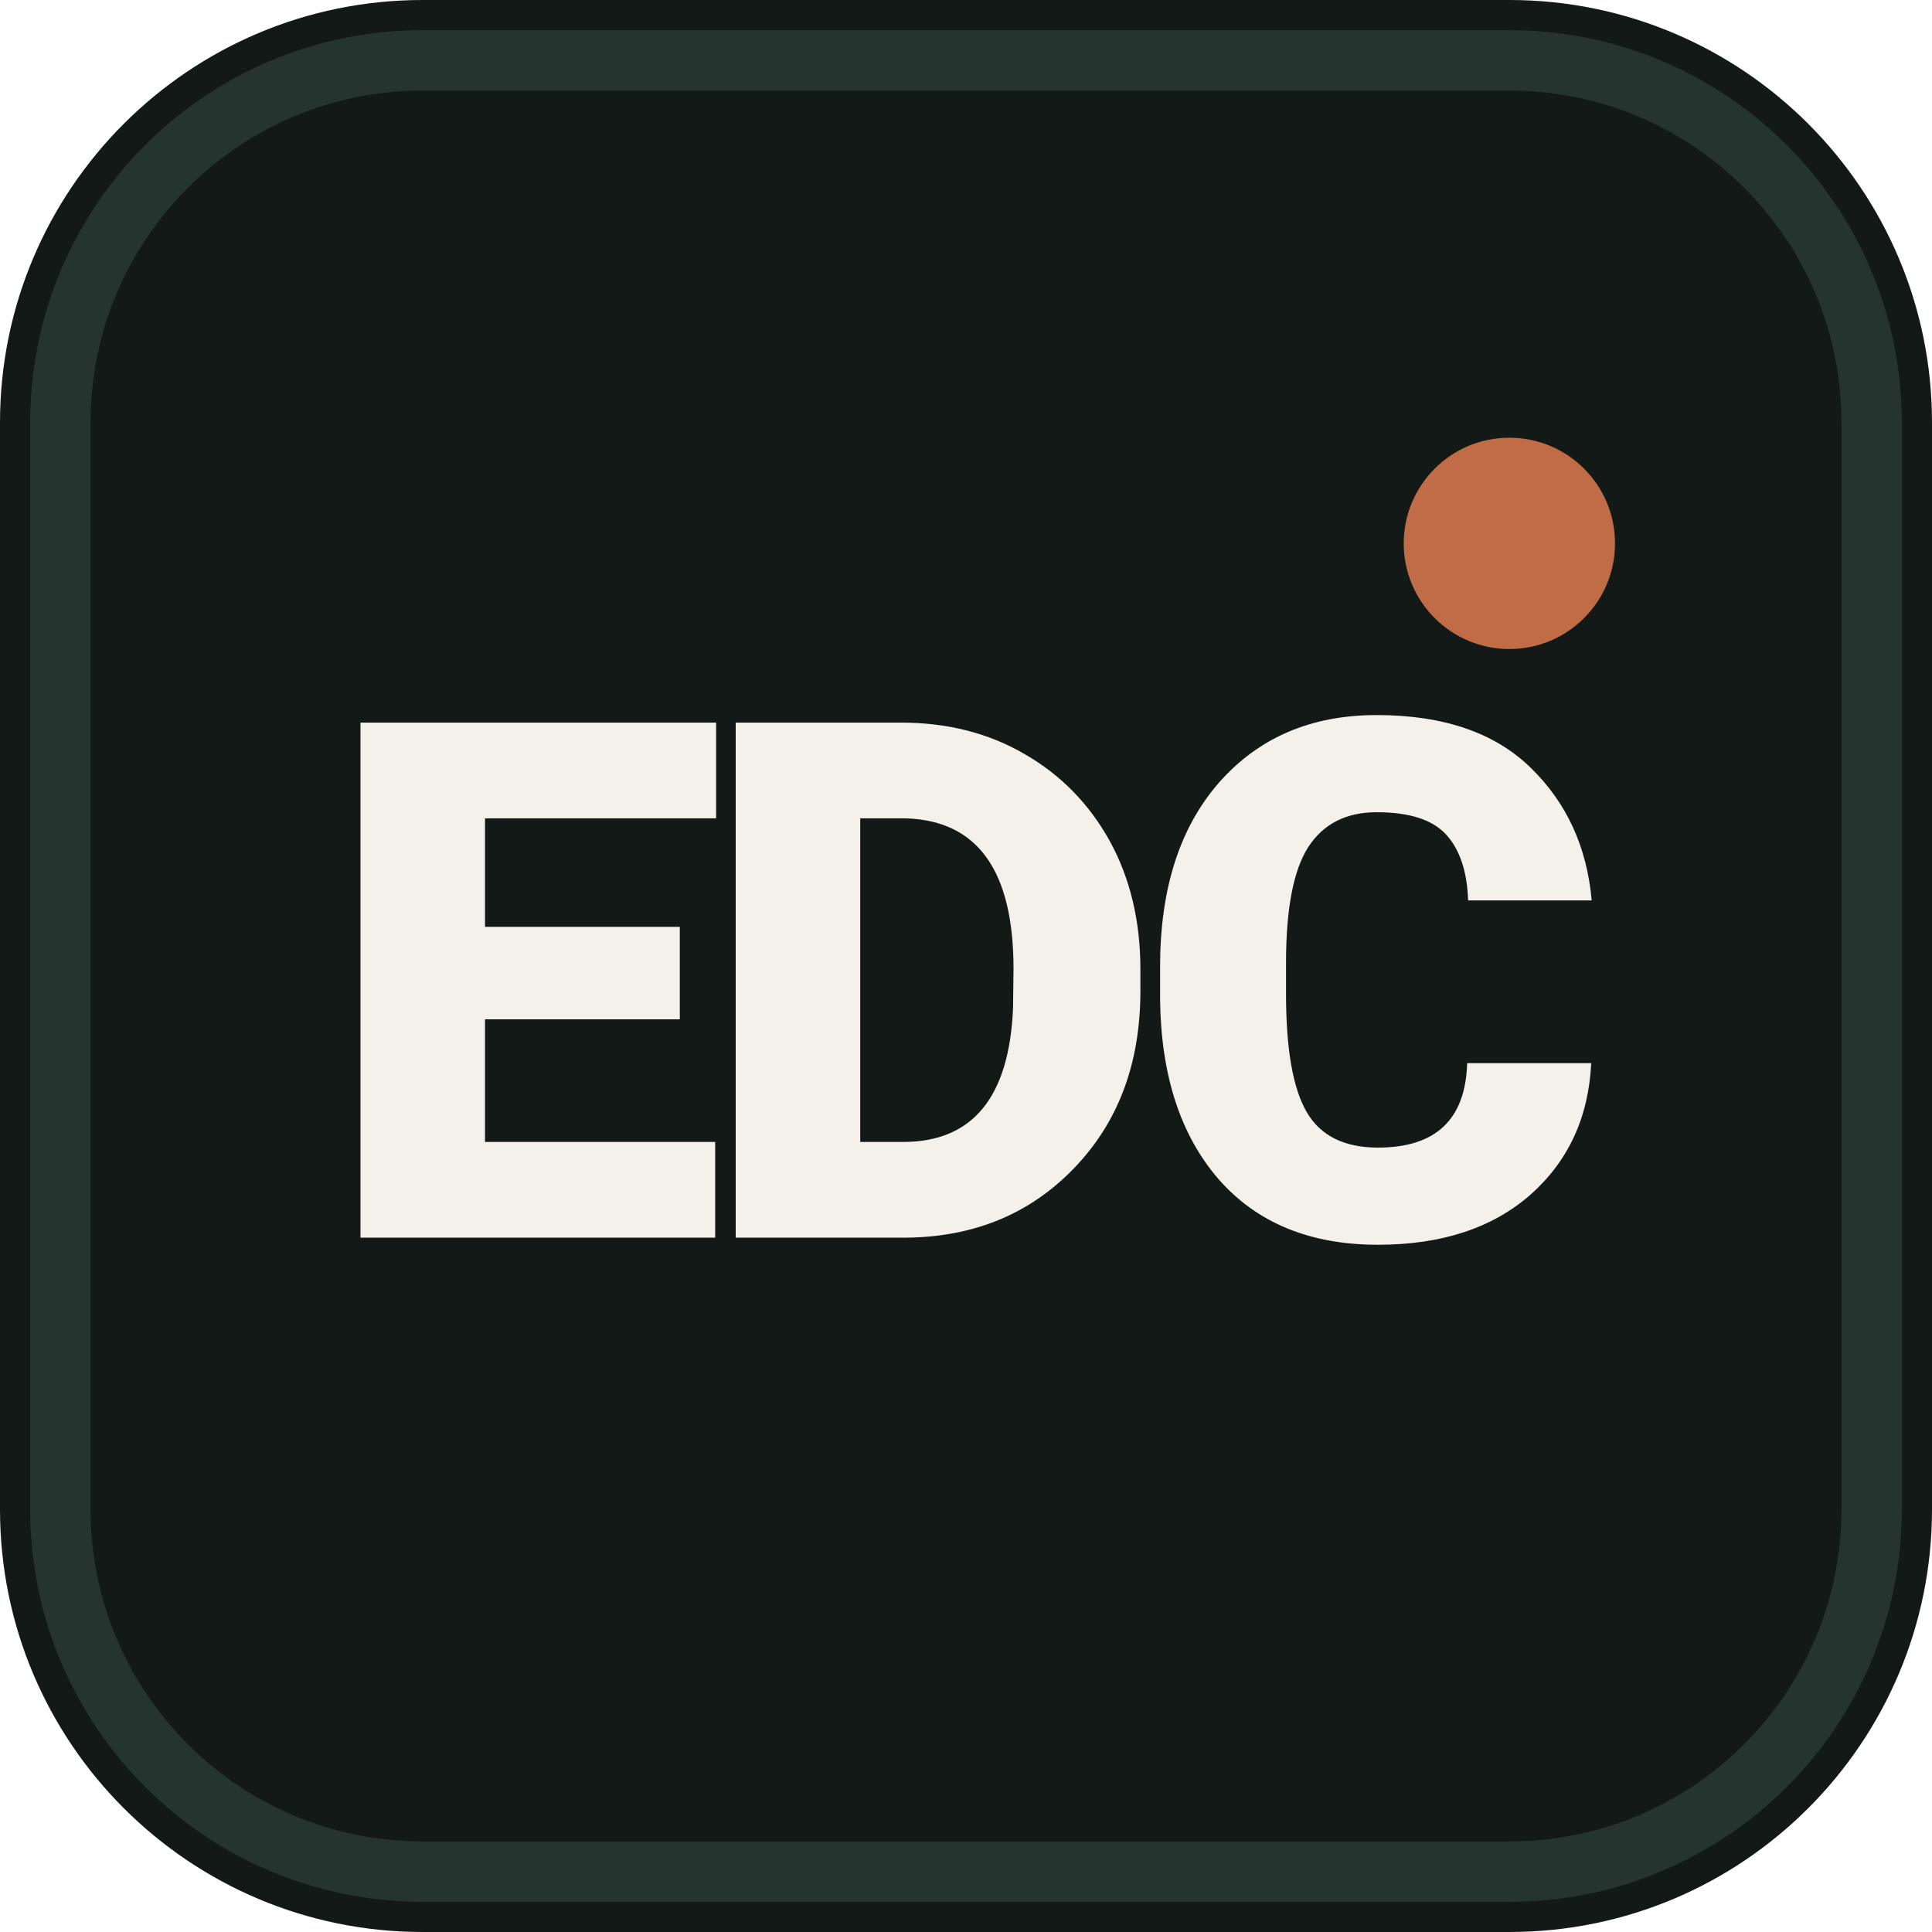
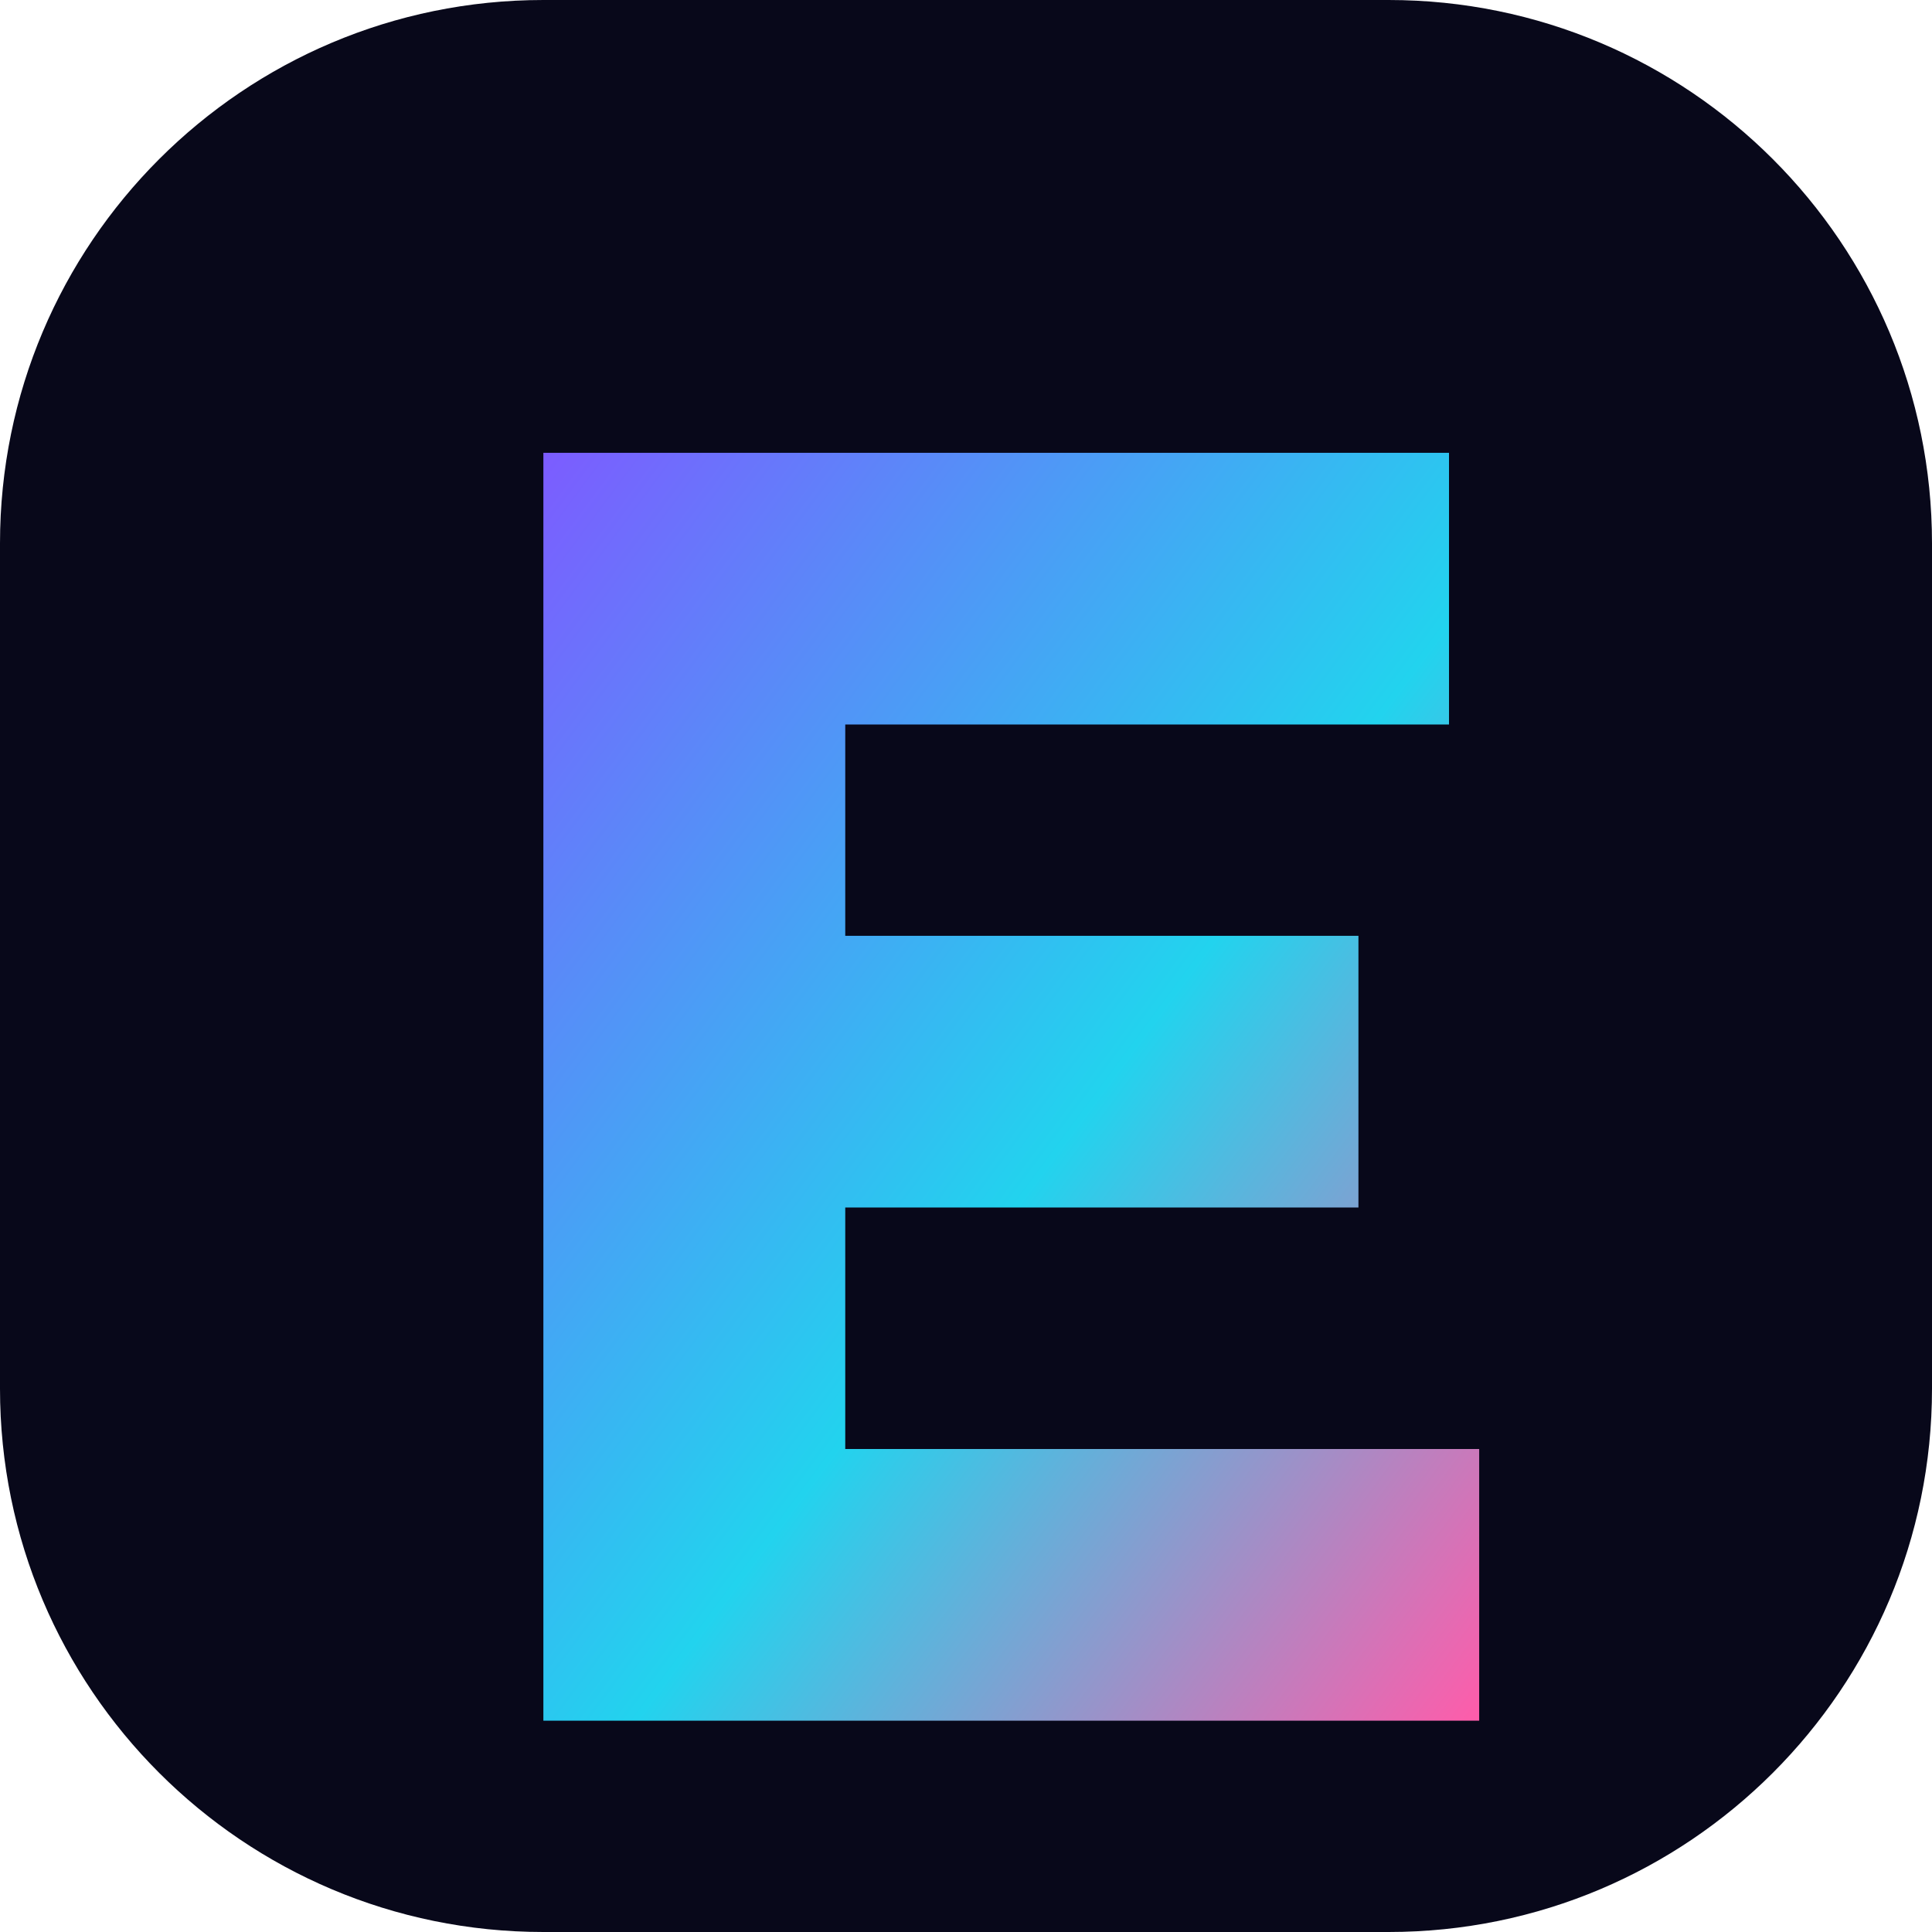
- <svg xmlns="http://www.w3.org/2000/svg" viewBox="0 0 64 64" width="64" height="64">
-   <rect width="64" height="64" rx="14" fill="#131916" />
-   <rect x="2" y="2" width="60" height="60" rx="12" fill="none" stroke="#25342e" stroke-width="2" />
-   <text x="32" y="41" font-family="-apple-system, BlinkMacSystemFont, 'Segoe UI', Roboto, 'Helvetica Neue', Arial, sans-serif" font-weight="900" font-size="24" fill="#f4f1eb" text-anchor="middle" letter-spacing="-1">EDC</text>
-   <circle cx="50" cy="18" r="3.5" fill="#c06c46" />
+ <svg xmlns="http://www.w3.org/2000/svg" viewBox="0 0 64 64">
+   <defs>
+     <linearGradient id="g" x1="0" y1="0" x2="1" y2="1">
+       <stop stop-color="#7C5CFF" />
+       <stop offset=".55" stop-color="#22D3EE" />
+       <stop offset="1" stop-color="#FF5CAA" />
+     </linearGradient>
+   </defs>
+   <rect width="64" height="64" rx="18" fill="#08081A" />
+   <path d="M18 15h30v9H28v7h17v9H28v8h21v9H18z" fill="url(#g)" />
</svg>
